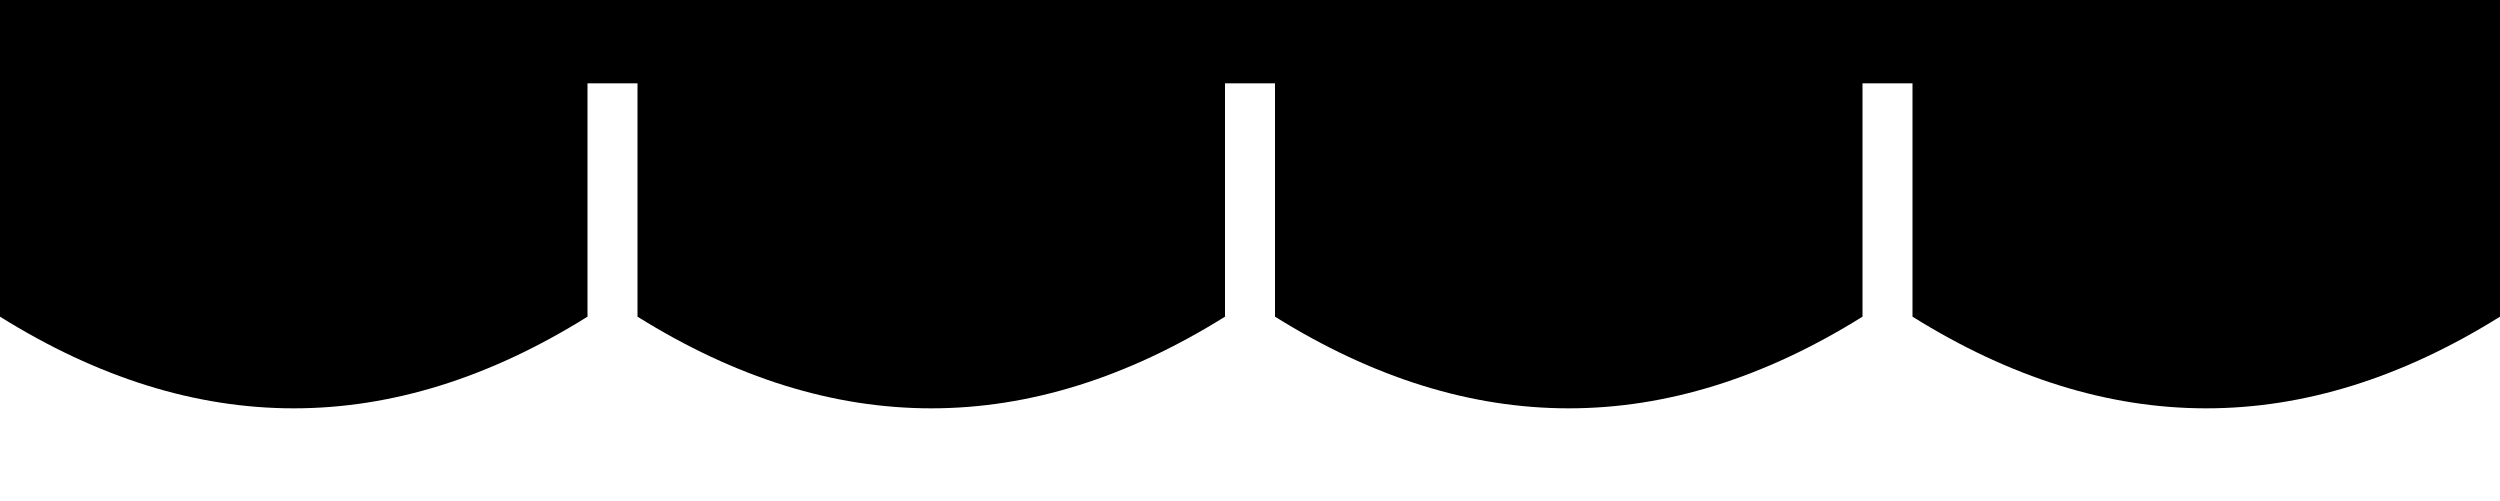
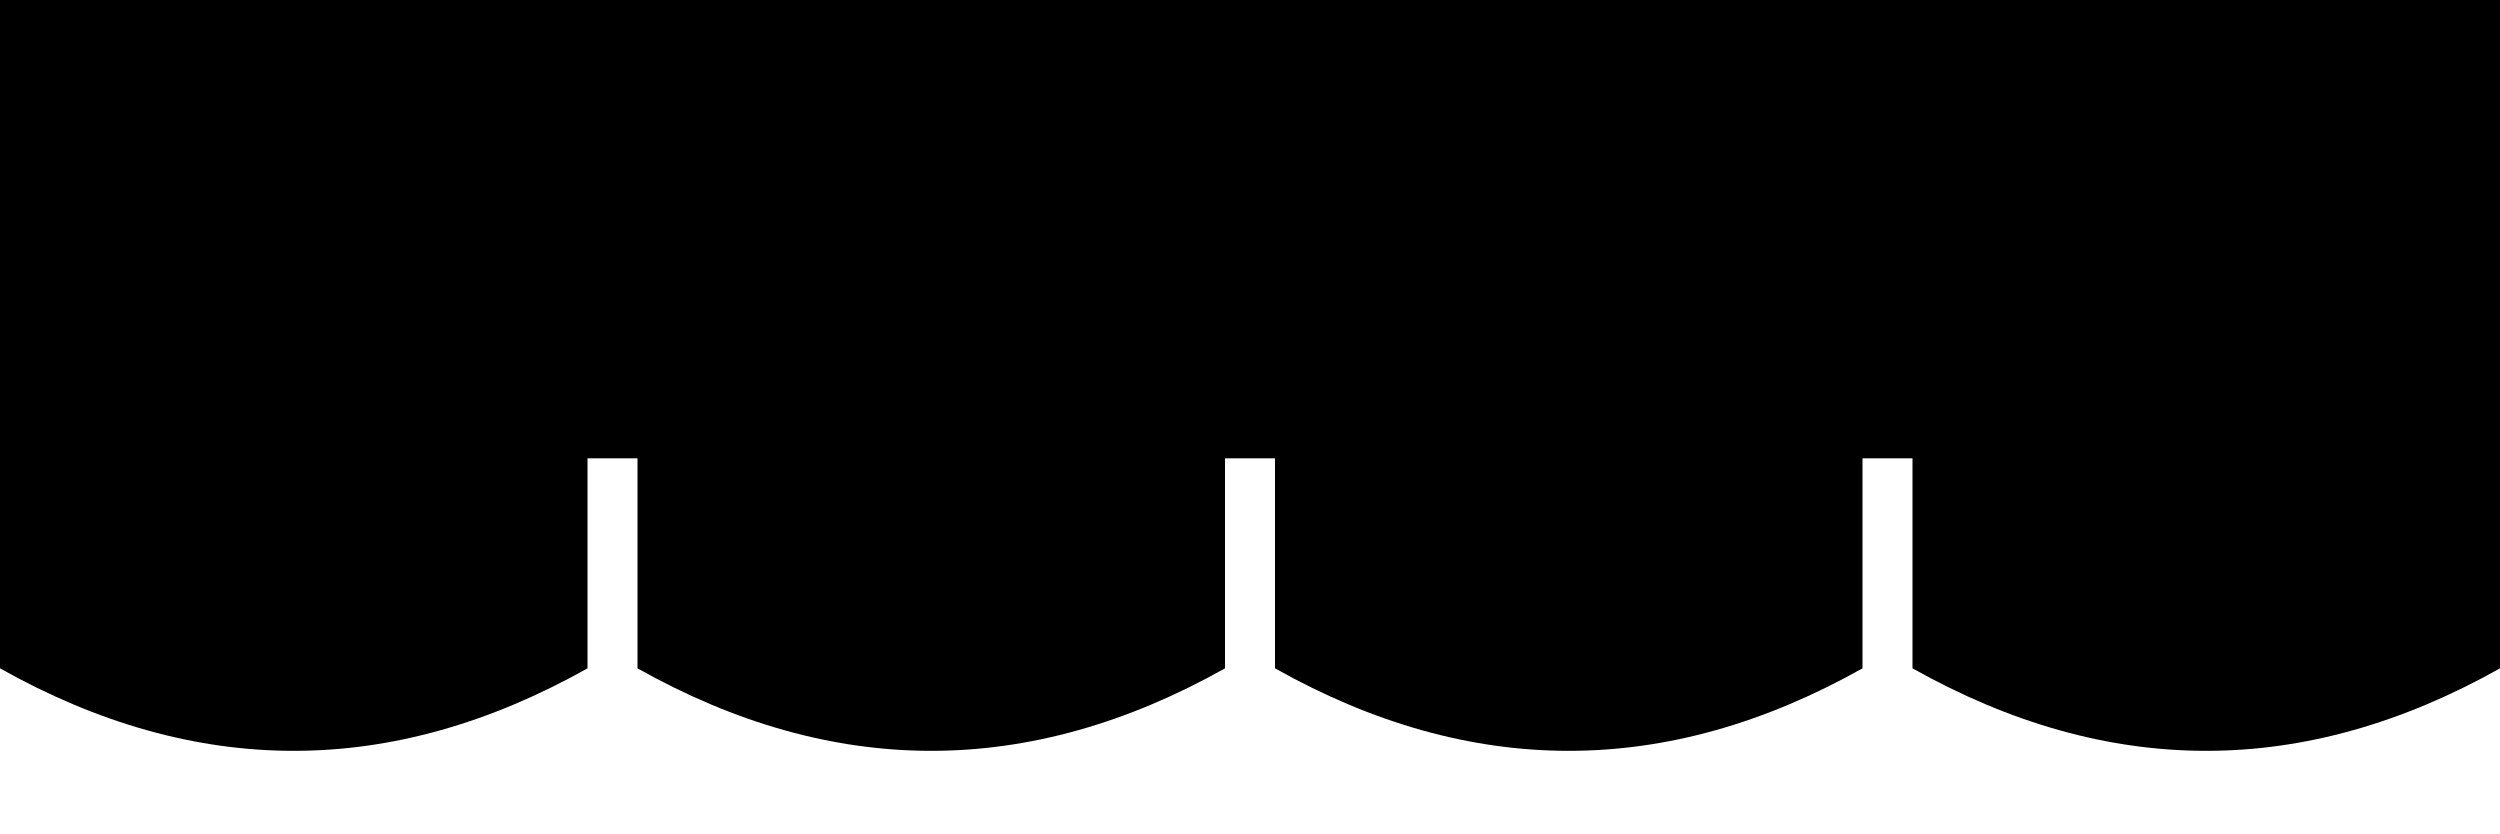
- <svg xmlns="http://www.w3.org/2000/svg" viewBox="0 0 300 60" preserveAspectRatio="none" role="img" aria-labelledby="noren-title">
-   <path fill="currentColor" d="     M0 0 L300 0 L300 10 L0 10 Z     M0 10 L70.5 10 L70.5 38 Q35.25 60 0 38 Z     M76.5 10 L147 10 L147 38 Q111.75 60 76.5 38 Z     M153 10 L223.5 10 L223.5 38 Q188.25 60 153 38 Z     M229.5 10 L300 10 L300 38 Q264.75 60 229.5 38 Z   " />
+ <svg xmlns="http://www.w3.org/2000/svg" viewBox="0 0 300 100" preserveAspectRatio="none" role="img" aria-labelledby="noren-title">
+   <path fill="currentColor" d="     M0 0 L300 0 L300 55 L0 55 Z     M0 55 L70.5 55 L70.5 80.2 Q35.25 100 0 80.2 Z     M76.5 55 L147 55 L147 80.2 Q111.75 100 76.5 80.2 Z     M153 55 L223.5 55 L223.5 80.2 Q188.25 100 153 80.2 Z     M229.5 55 L300 55 L300 80.2 Q264.75 100 229.5 80.2 Z   " />
</svg>
